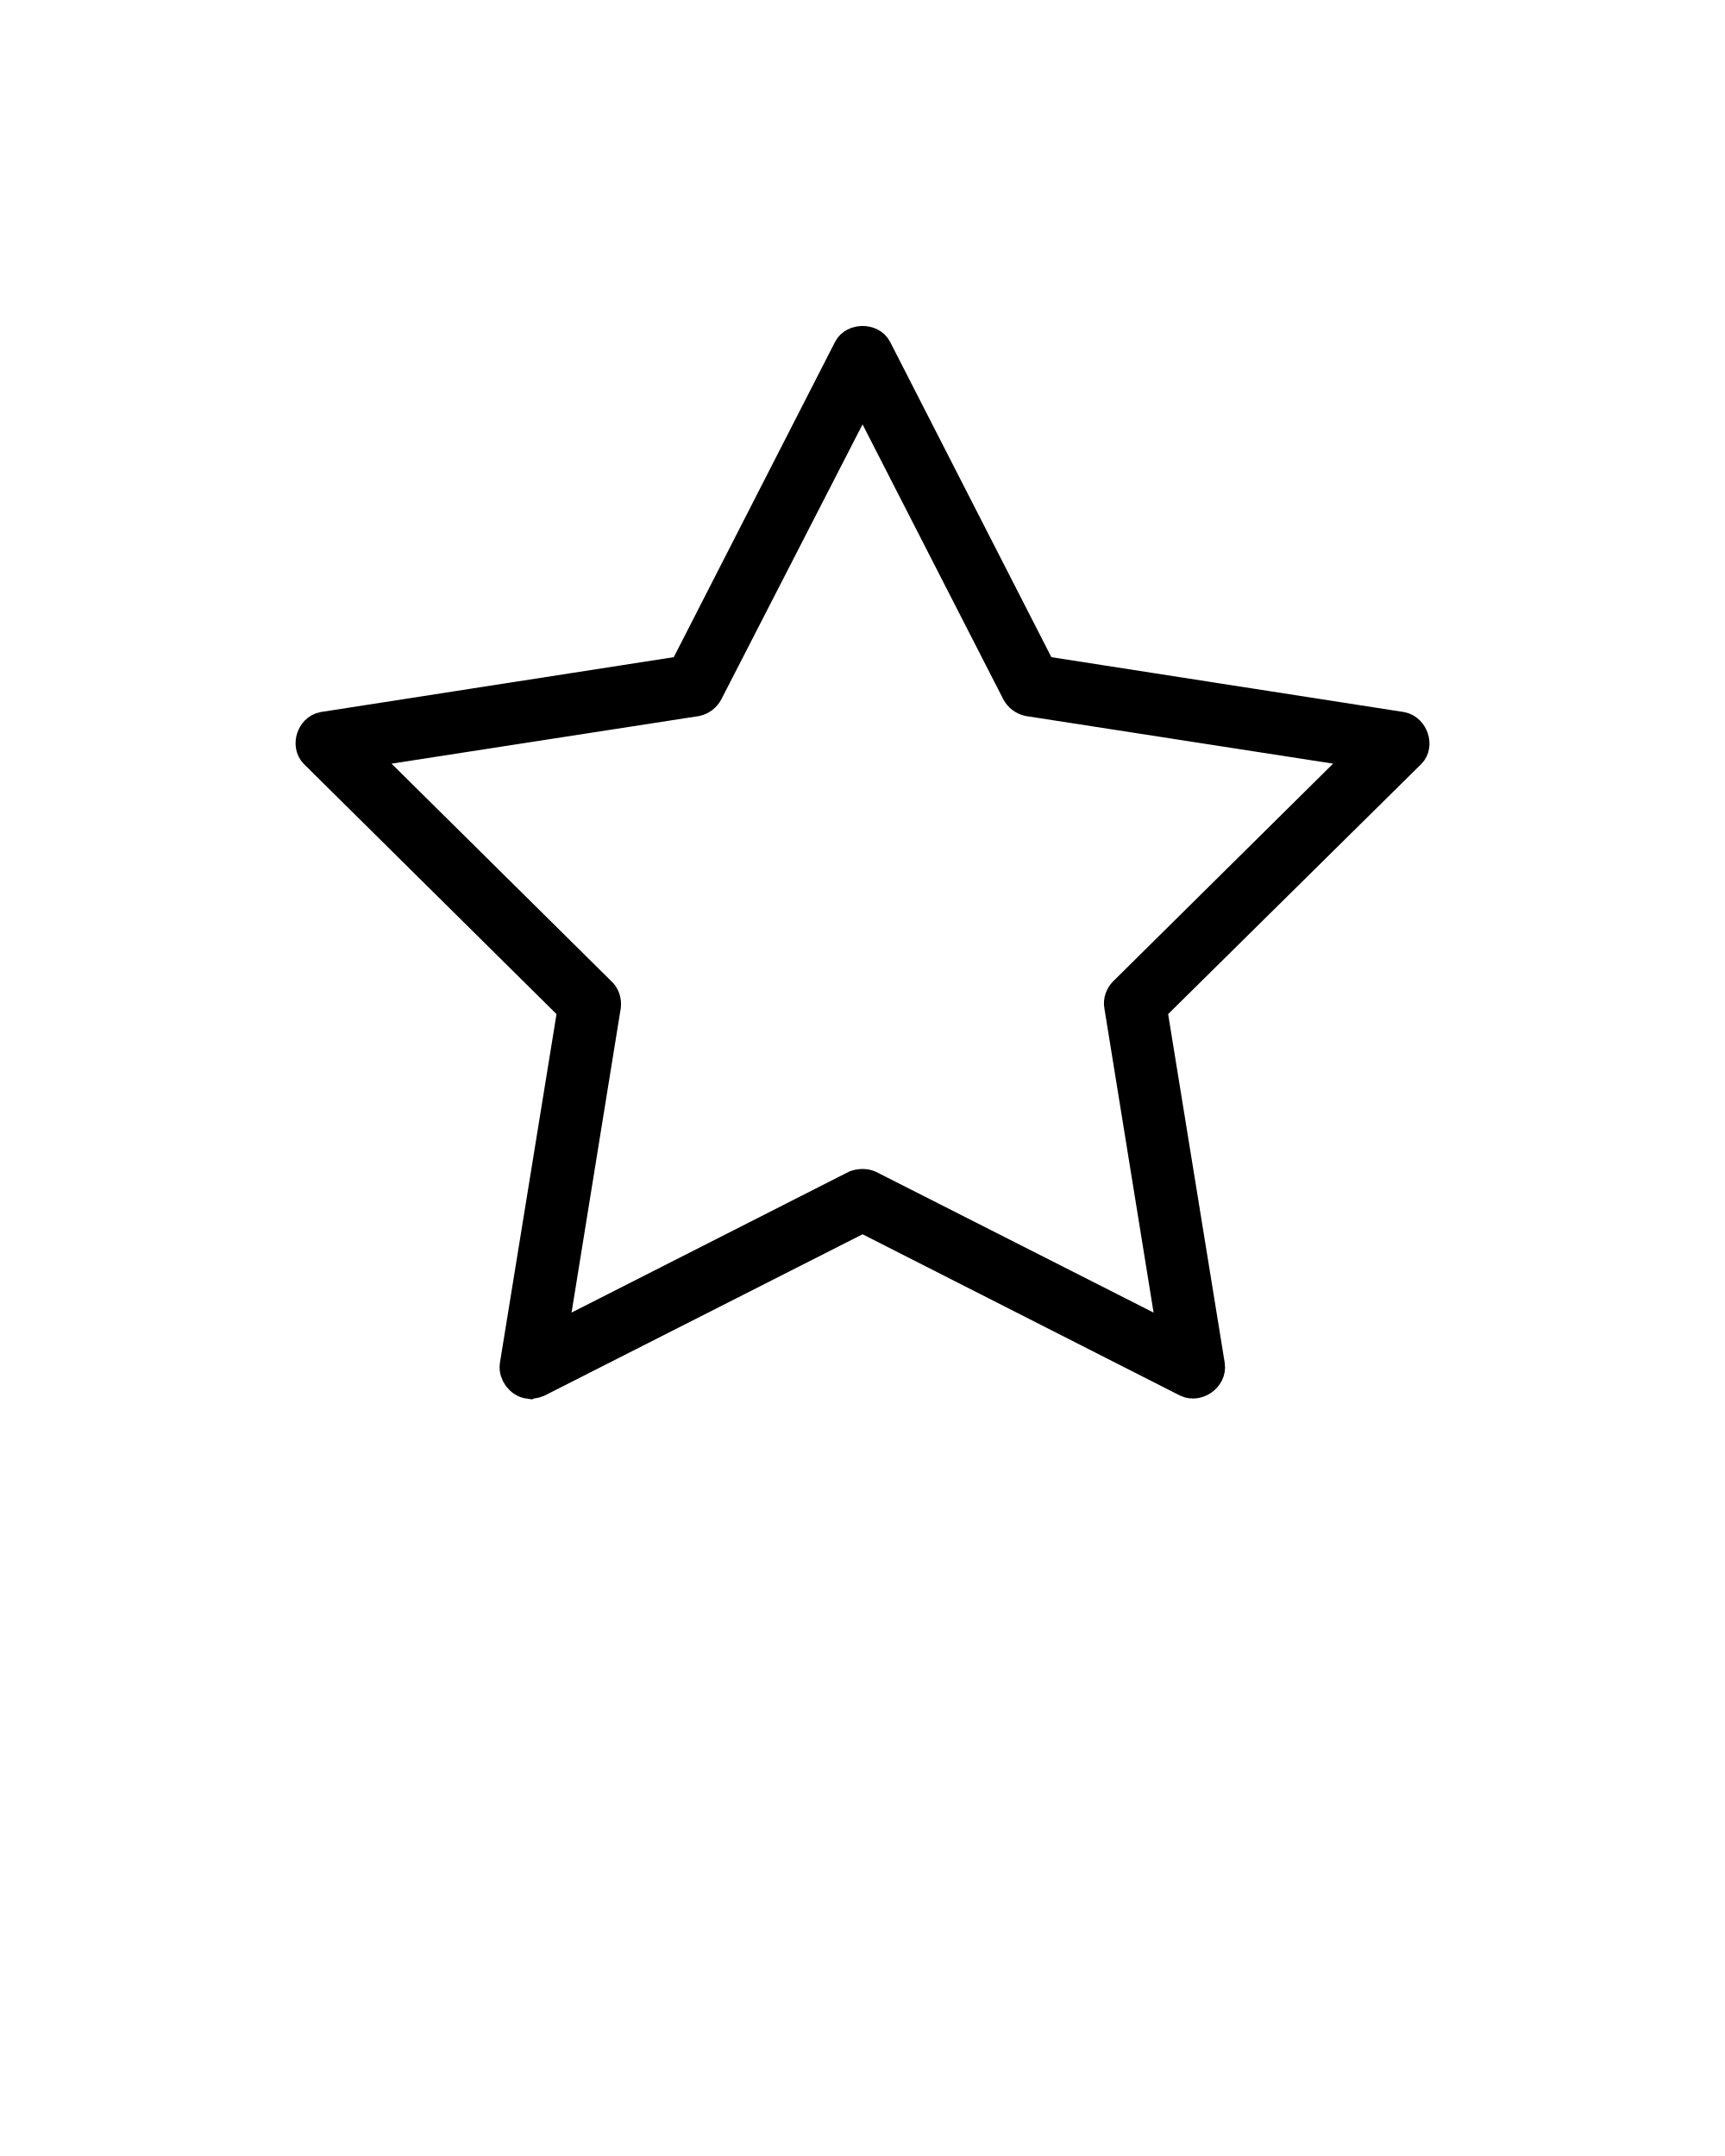
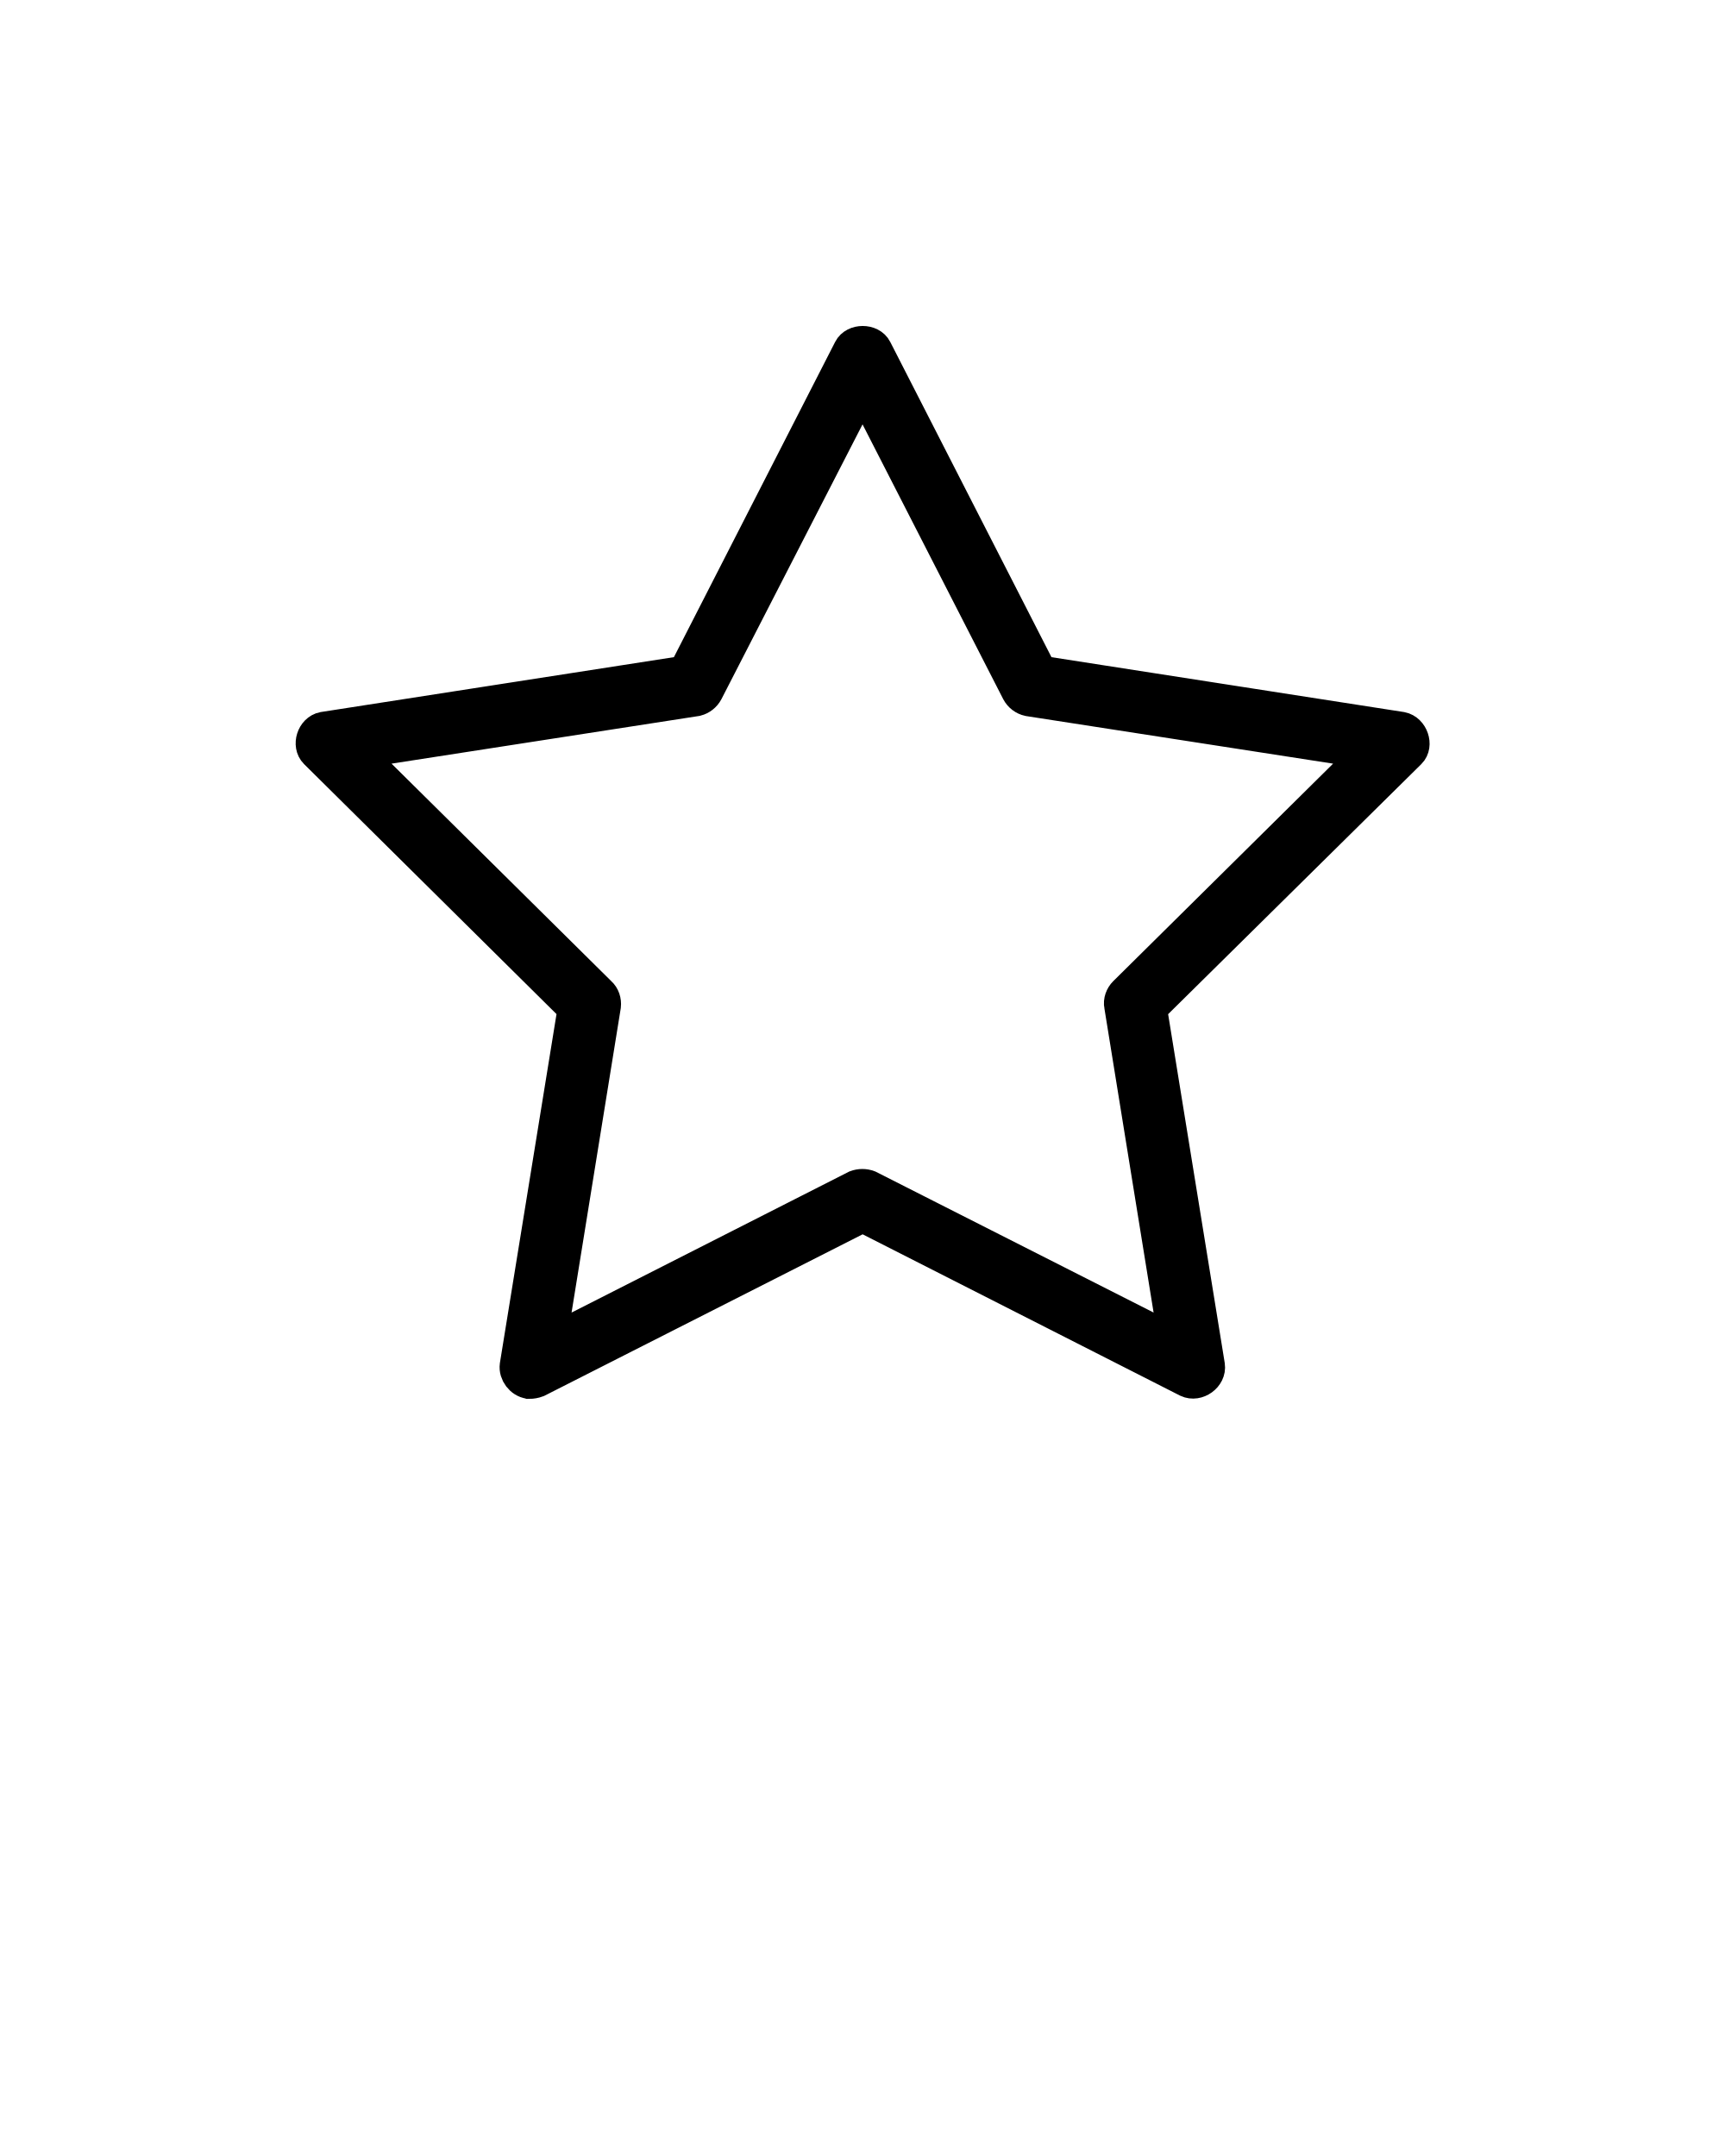
<svg xmlns="http://www.w3.org/2000/svg" viewBox="0 0 100 125" stroke-width="2" stroke="#000">
-   <path d="M30.674 80.102c-.424-.057-.763-.506-.706-.927l3.363-20.728L18.326 43.59c-.396-.394-.142-1.21.424-1.32l20.968-3.26 9.58-18.732c.254-.505 1.16-.505 1.413 0l9.58 18.733 20.94 3.26c.566.11.85.926.453 1.32L66.648 58.446l3.363 20.728c.086.59-.62 1.096-1.157.843l-18.85-9.578-18.878 9.578c-.14.055-.31.084-.45.084zm1.16-2.22l17.803-9.043c.226-.085.51-.085.707 0l17.832 9.043-3.166-19.576c-.057-.253.057-.534.226-.702L79.394 43.59 59.64 40.528a.885.885 0 0 1-.593-.45l-9.043-17.666-9.072 17.667a.895.895 0 0 1-.565.448L20.585 43.59l14.158 14.015c.198.168.282.45.254.702l-3.164 19.576z" />
+   <path d="M30.674 80.102c-.424-.057-.763-.506-.706-.927l3.363-20.728-15-14.857c-.396-.394-.142-1.21.424-1.32l20.97-3.26 9.58-18.732c.253-.505 1.16-.505 1.412 0l9.58 18.733 20.94 3.26c.567.11.85.93.454 1.32L66.648 58.45l3.363 20.728c.09.59-.62 1.096-1.153.843l-18.85-9.58-18.878 9.58c-.14.054-.31.083-.45.083zm1.16-2.22l17.803-9.043a1.01 1.01 0 0 1 .707 0l17.832 9.04-3.166-19.577c-.057-.253.057-.534.226-.702l14.158-14.01-19.754-3.062a.885.885 0 0 1-.593-.45l-9.043-17.666-9.072 17.667a.895.895 0 0 1-.565.444L20.585 43.59l14.158 14.015c.198.168.282.45.254.702l-3.164 19.576z" />
</svg>
